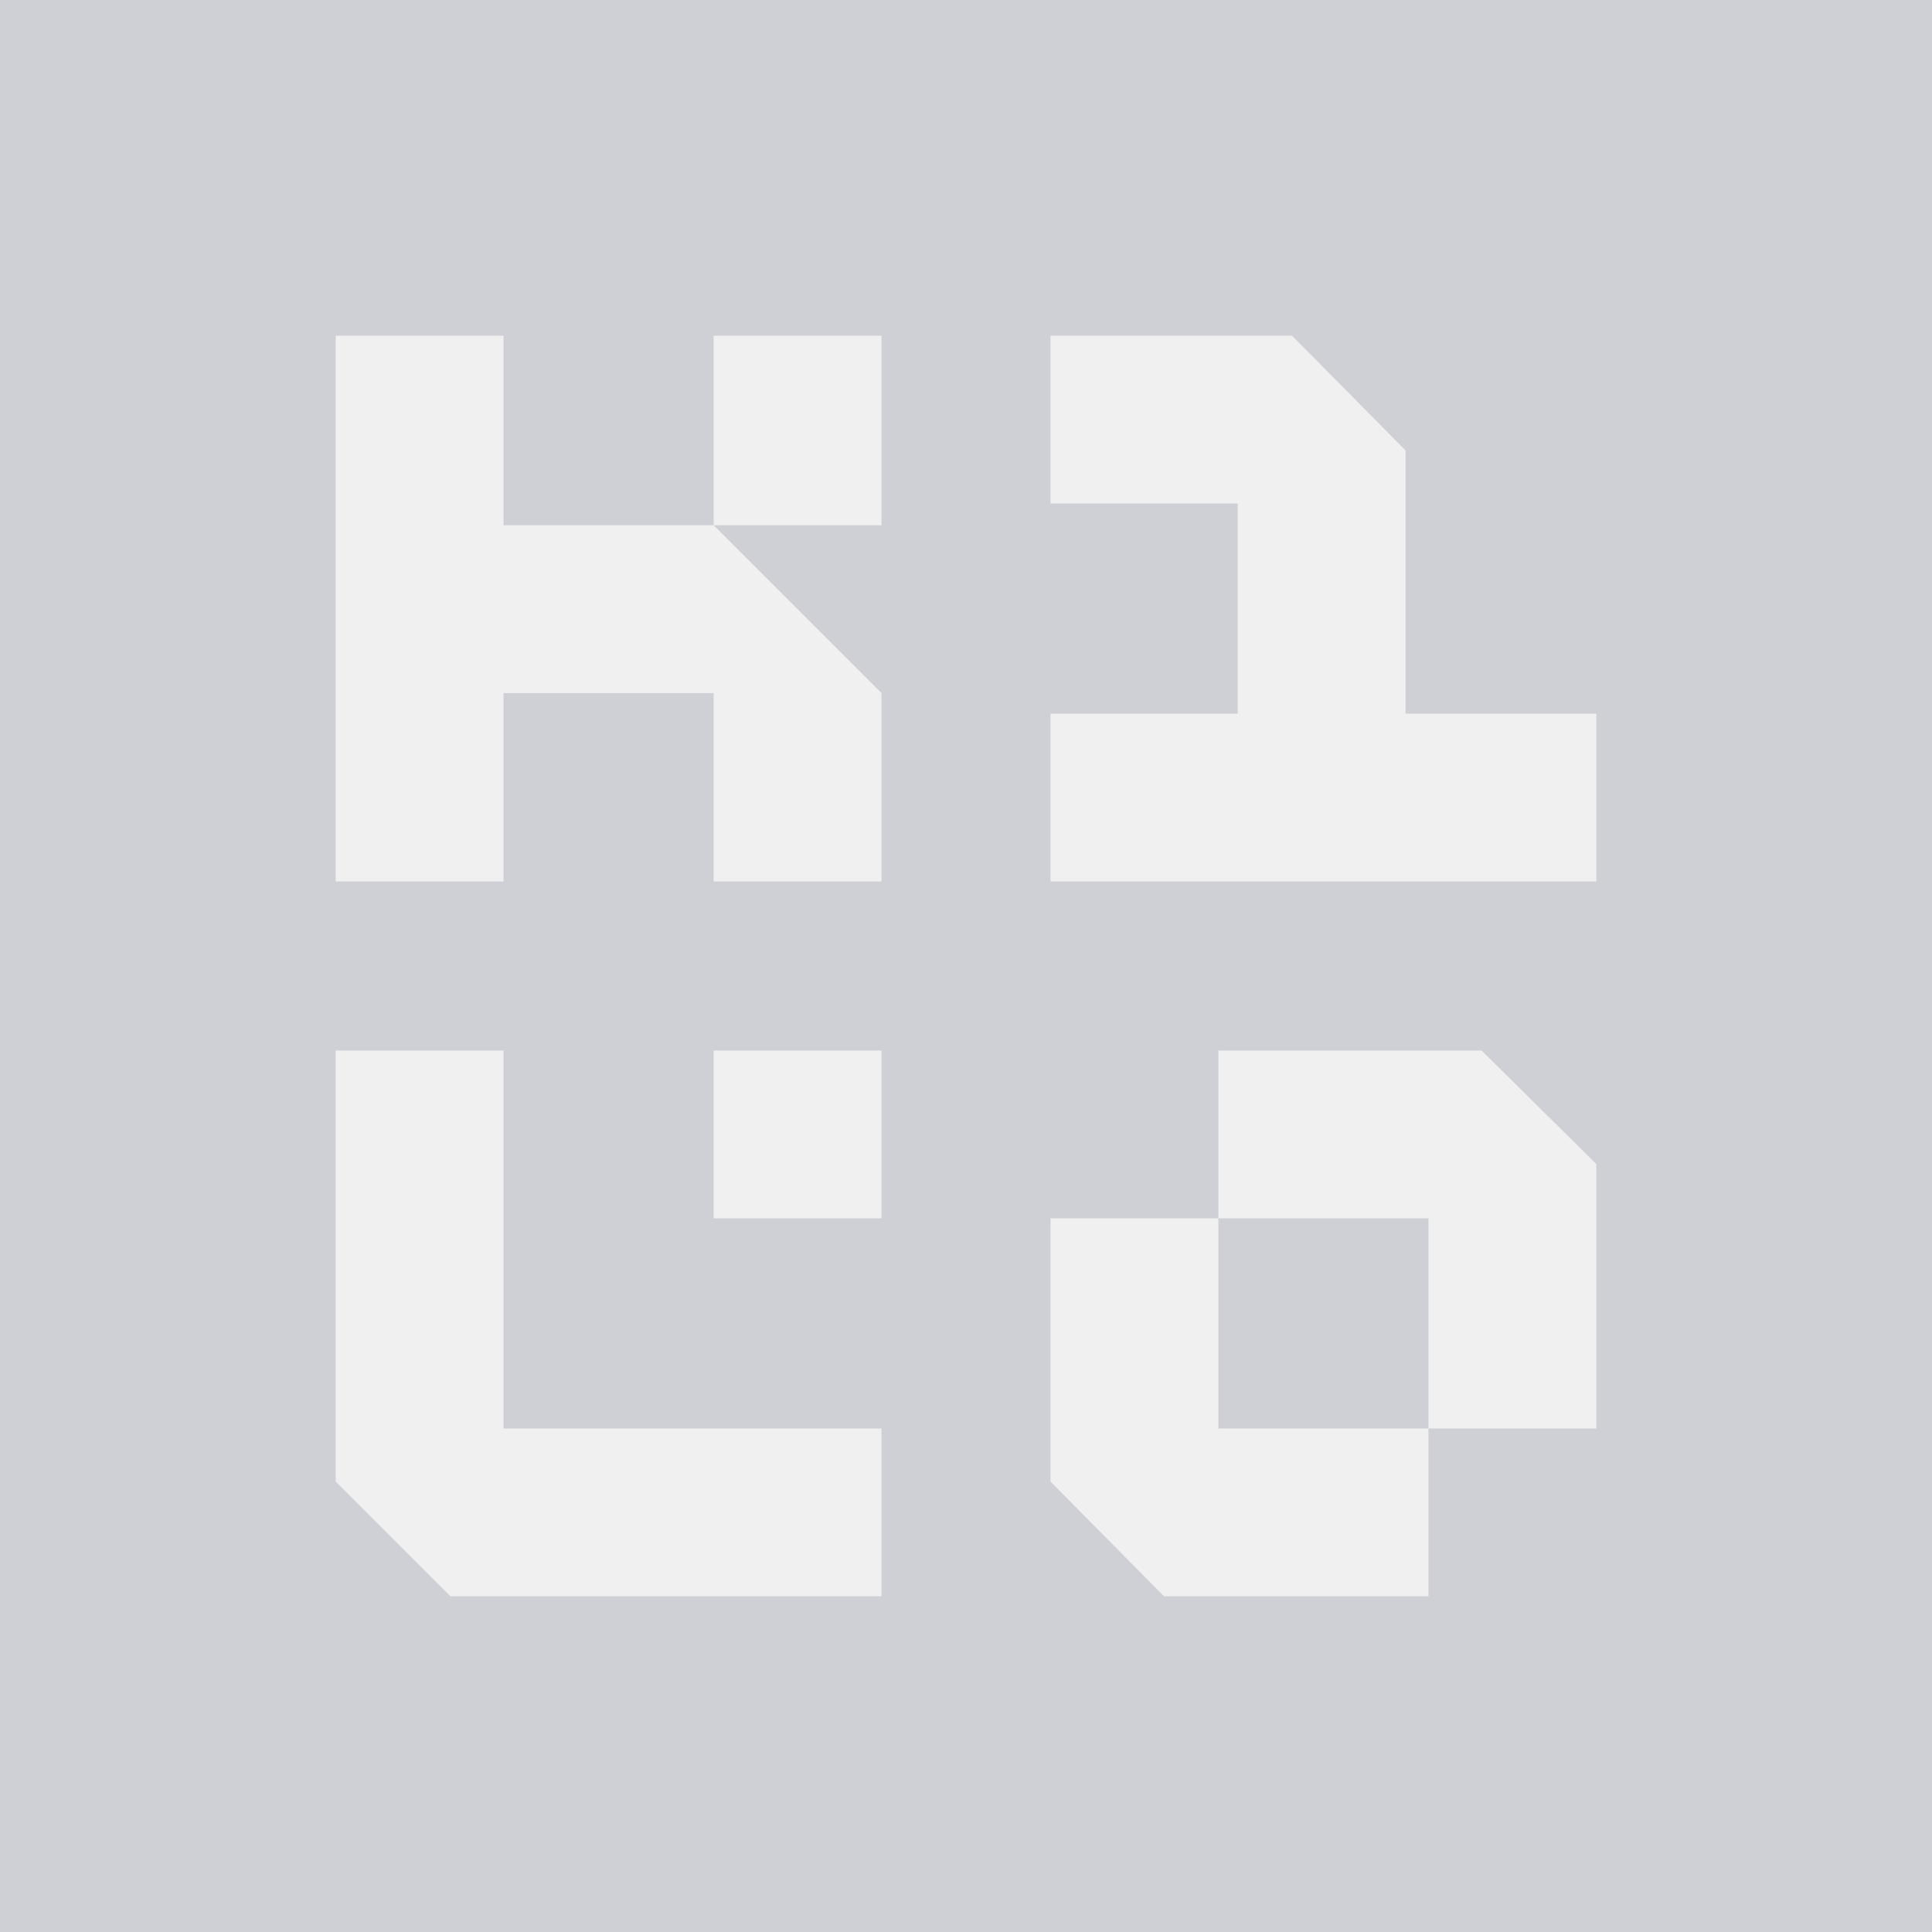
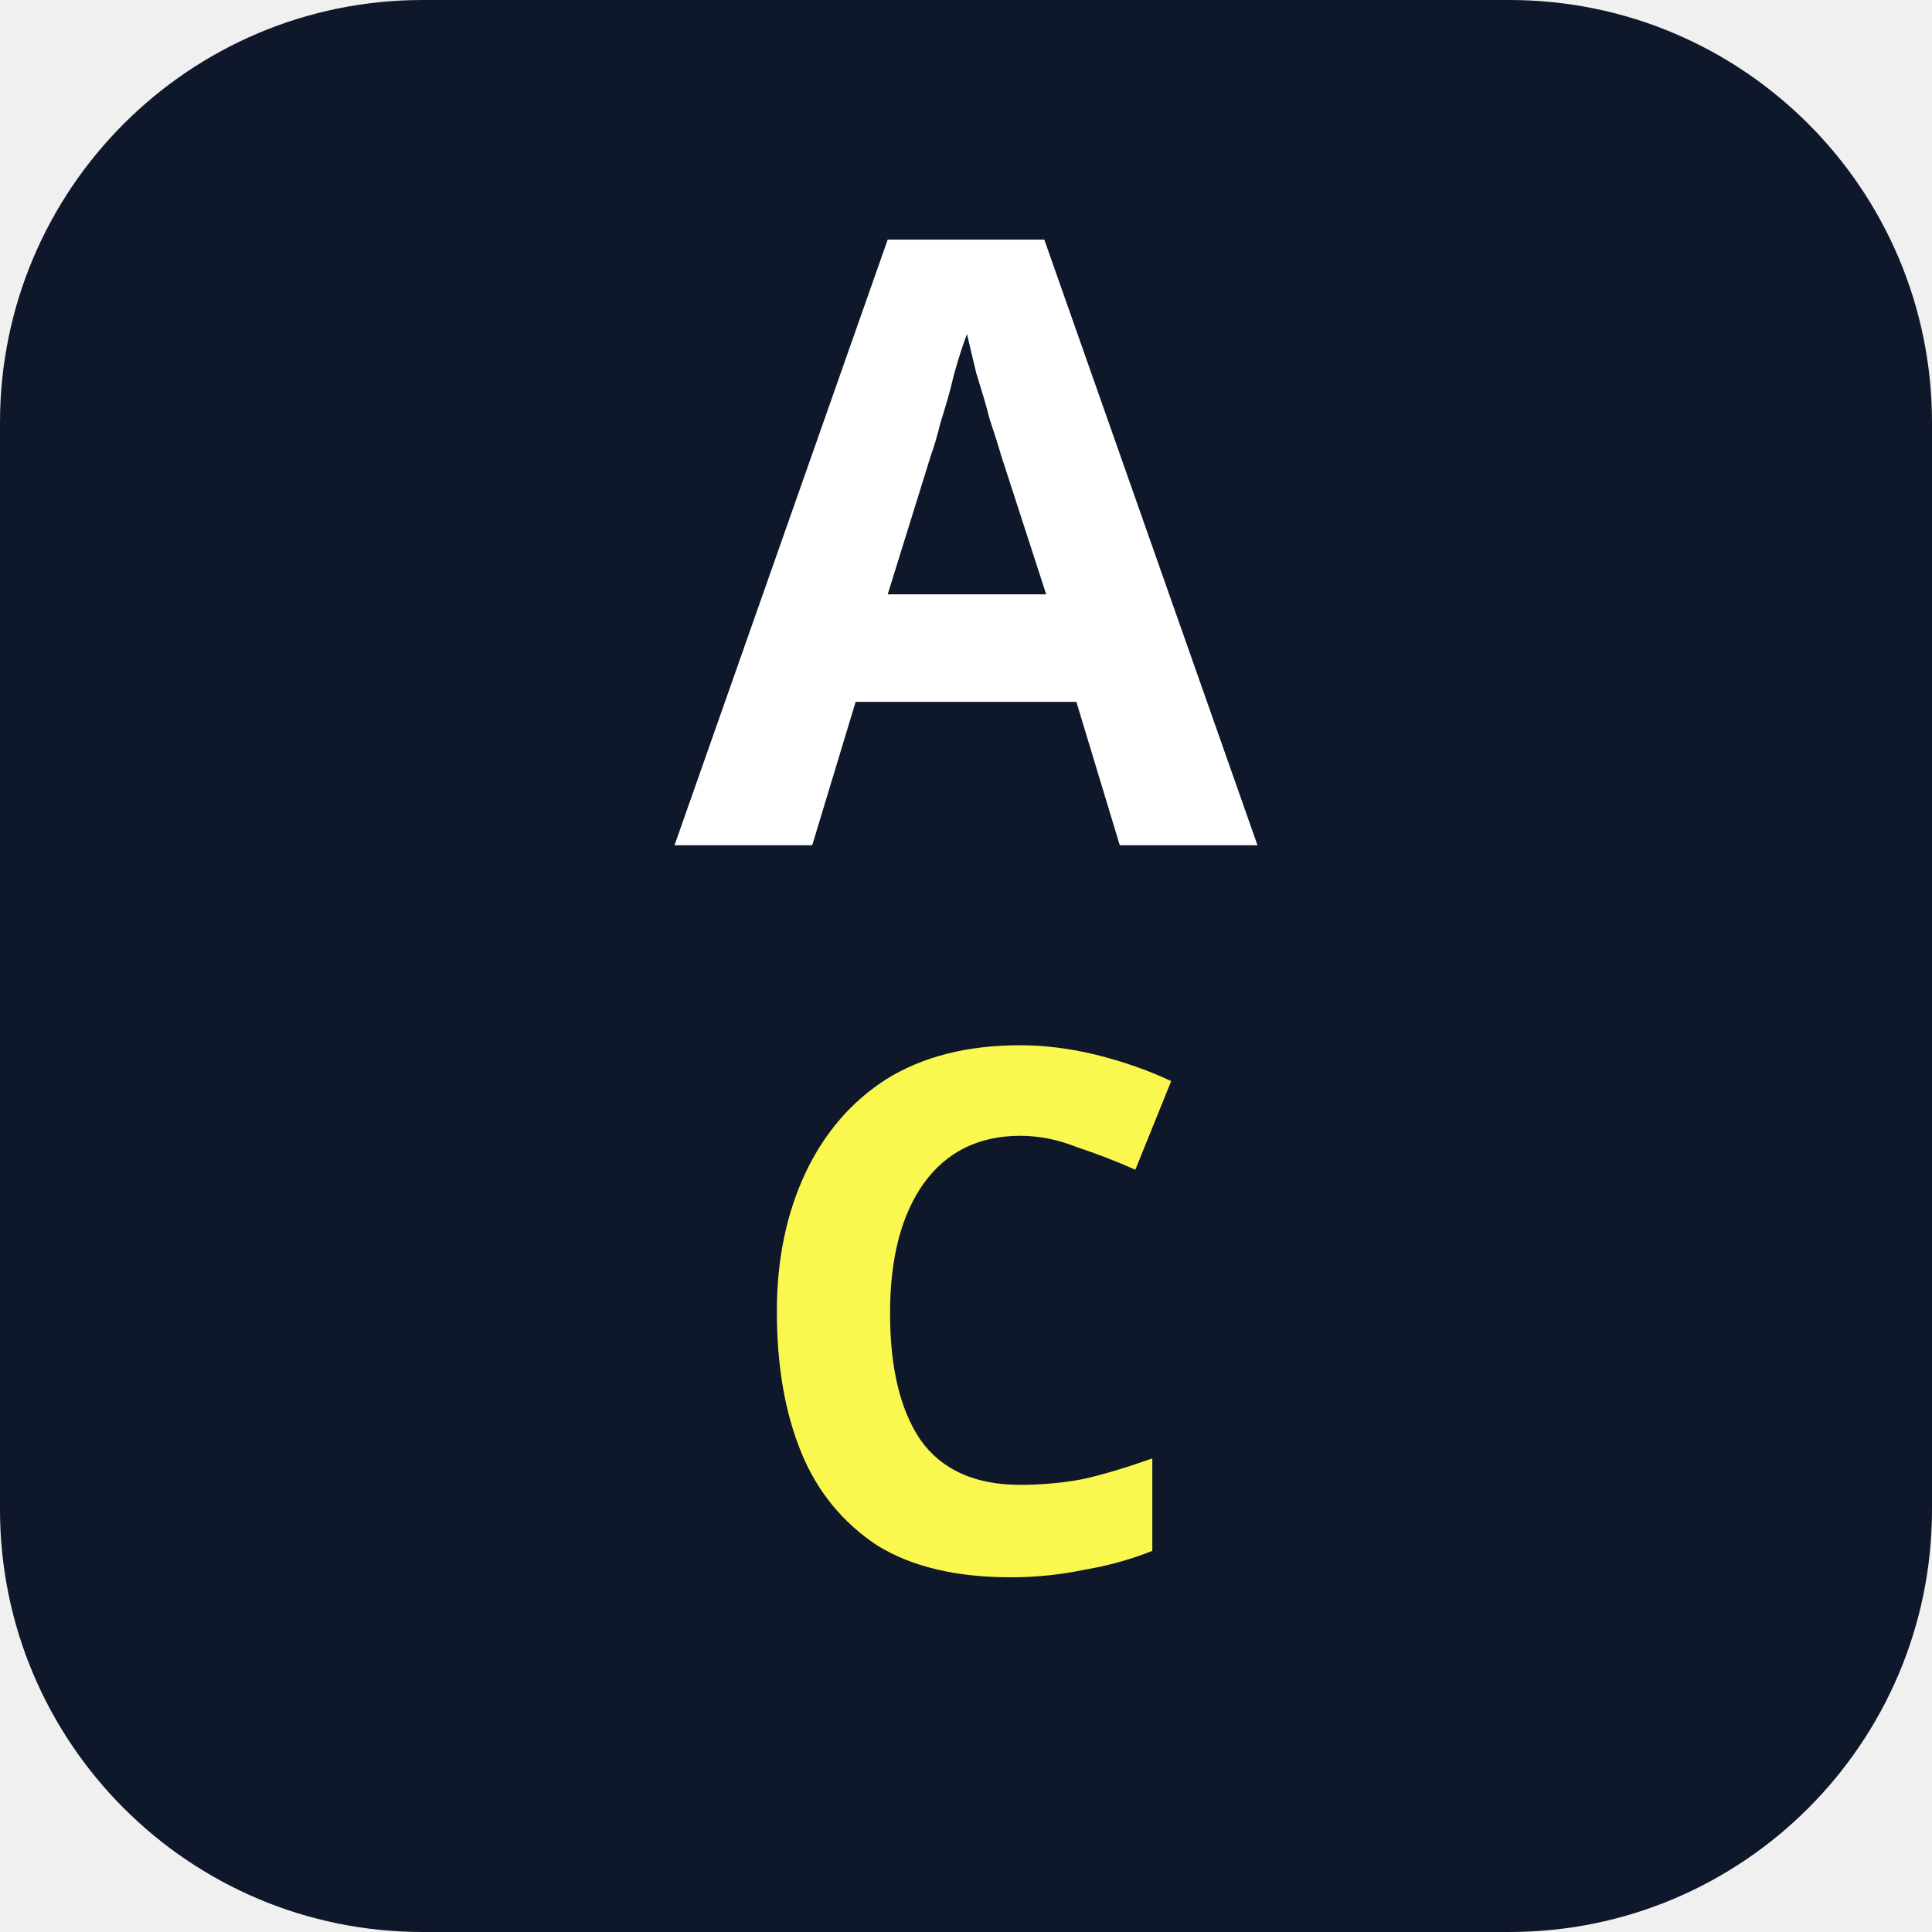
<svg xmlns="http://www.w3.org/2000/svg" width="16" height="16" viewBox="0 0 16 16" fill="none">
-   <path fill-rule="evenodd" clip-rule="evenodd" d="M16 16H0V0H16V16ZM10.09 10.09H8.7V12.27L9.64 13.22H11.83V11.83H10.09L10.09 10.09ZM13.22 9.64L12.27 8.7H10.09V10.09H11.83L11.83 11.83H13.22L13.22 9.64ZM7.3 8.7H5.91V10.09H7.3V8.7ZM2.78 12.27L3.73 13.22H7.3V11.83H4.17V8.7H2.78L2.78 12.27ZM11.64 5.91V3.73L10.7 2.78H8.7V4.17H10.25V5.91H8.7V7.3H13.22V5.91H11.64ZM4.17 2.78H2.78V7.3H4.17V5.74H5.91V7.3H7.3V5.74L5.91 4.35H4.17V2.78ZM7.3 2.78H5.91L5.91 4.35H7.3V2.78Z" fill="#CED0D6" />
+   <rect width="16" height="16" rx="3.5" fill="#0F172A" />
+   <text x="8" y="7" font-family="system-ui, sans-serif" font-size="7" font-weight="900" fill="#FFFFFF" text-anchor="middle">A</text>
+   <text x="8" y="13" font-family="system-ui, sans-serif" font-size="6" font-weight="700" fill="#FAF74F" text-anchor="middle">C</text>
</svg>
